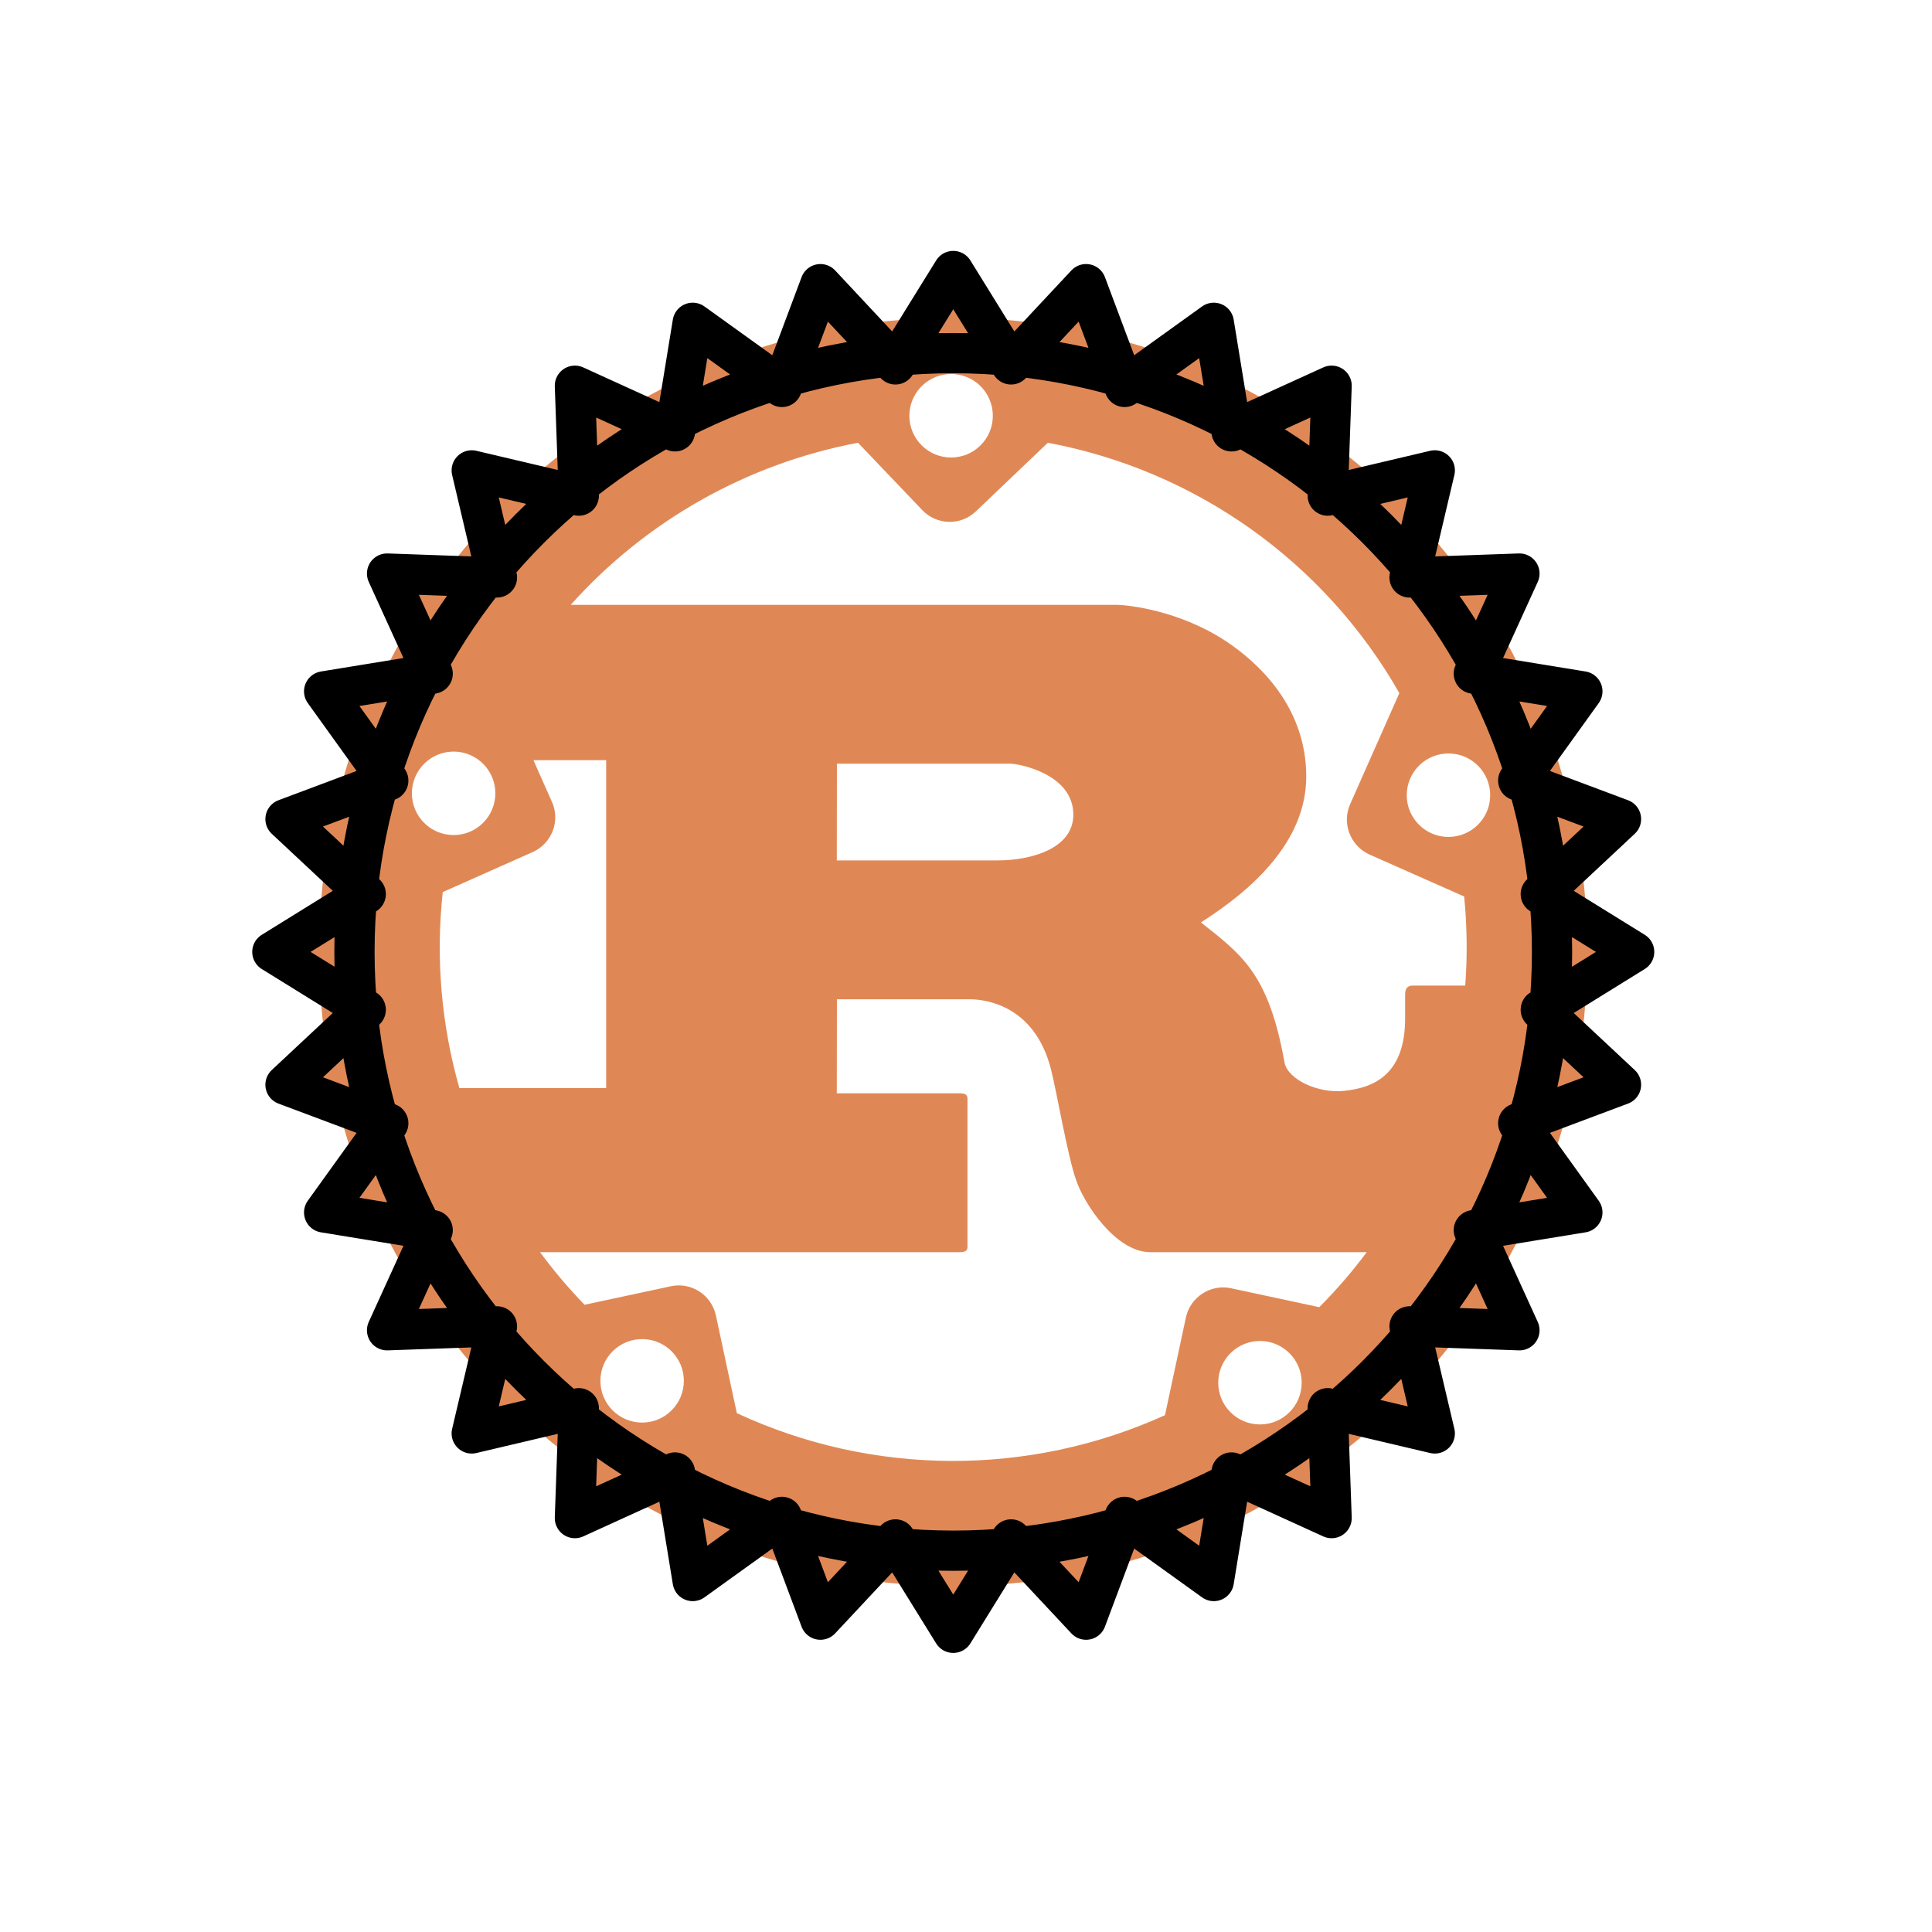
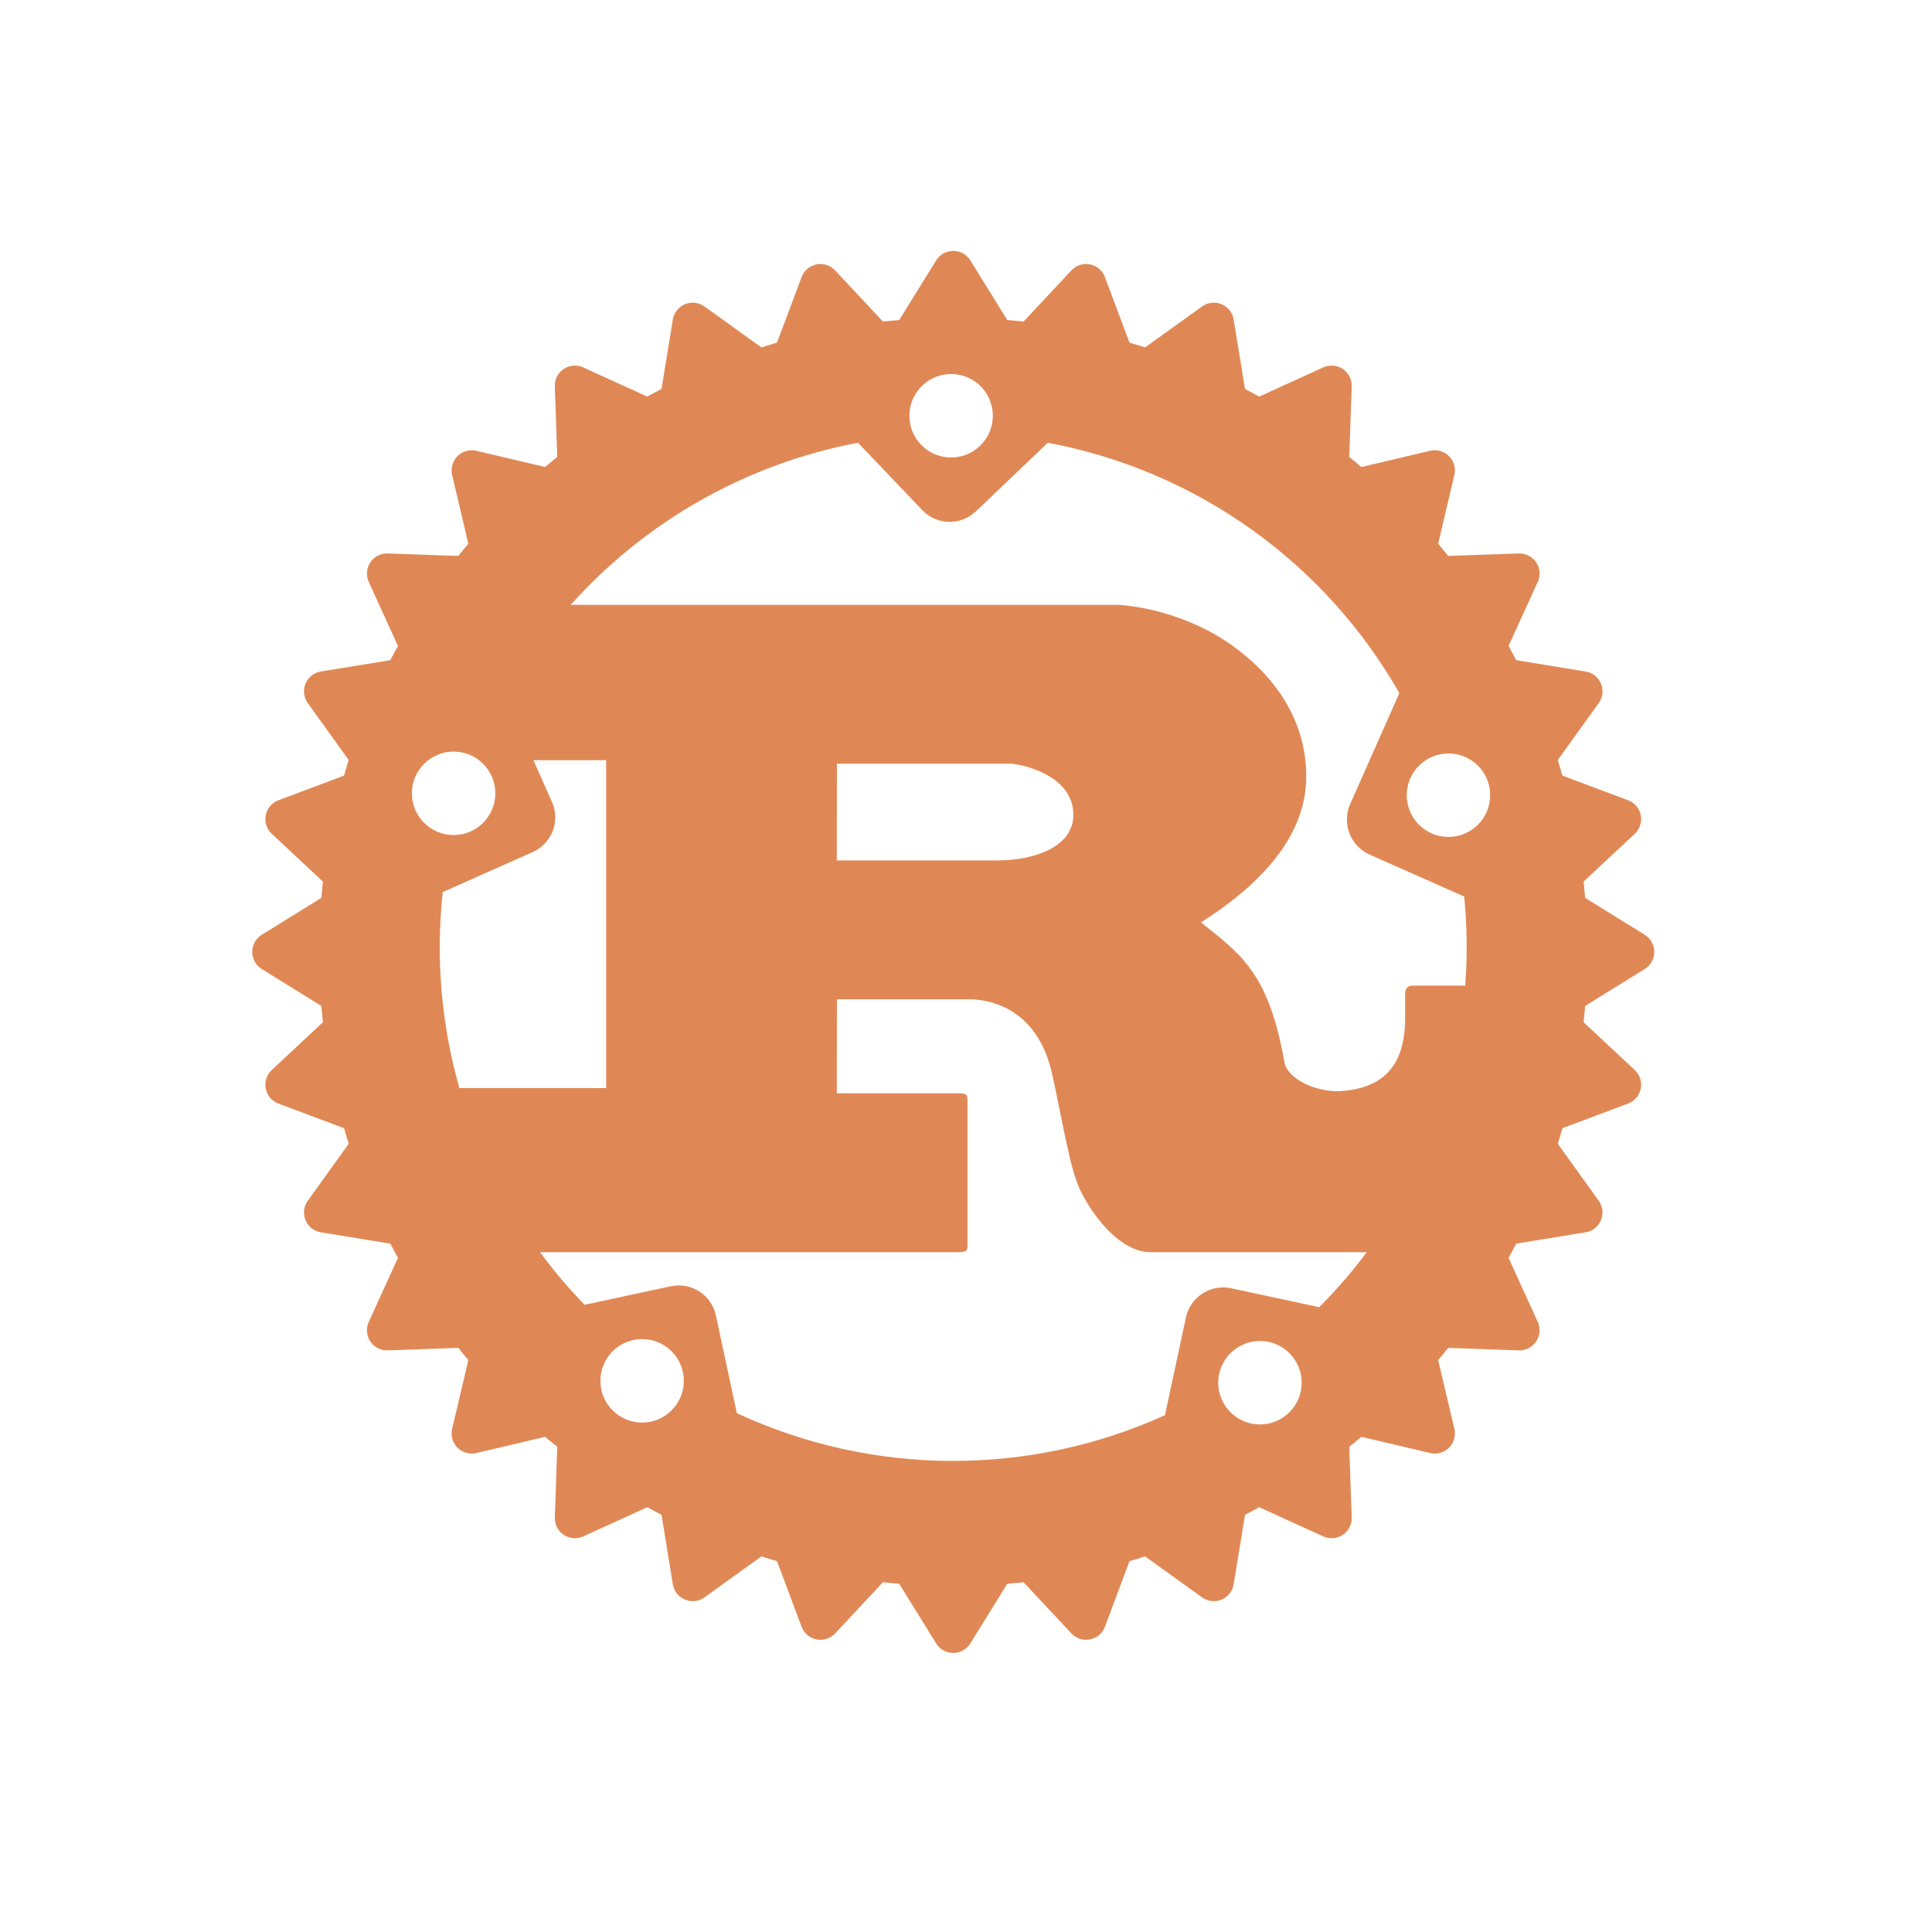
<svg xmlns="http://www.w3.org/2000/svg" viewBox="0 0 144 144" fill="#e08855" height="144" width="144">
  <path d="m71.05 23.68c-26.06 0-47.27 21.22-47.27 47.27s21.22 47.27 47.27 47.27 47.27-21.22 47.27-47.27-21.22-47.27-47.27-47.27zm-.07 4.2a3.1 3.11 0 0 1 3.02 3.11 3.11 3.11 0 0 1 -6.22 0 3.11 3.11 0 0 1 3.2-3.11zm7.12 5.12a38.27 38.27 0 0 1 26.2 18.66l-3.67 8.28c-.63 1.43.02 3.11 1.44 3.75l7.06 3.13a38.27 38.27 0 0 1 .08 6.64h-3.93c-.39 0-.55.26-.55.64v1.8c0 4.24-2.39 5.17-4.49 5.4-2 .23-4.21-.84-4.49-2.06-1.18-6.63-3.14-8.04-6.24-10.49 3.85-2.44 7.85-6.05 7.85-10.87 0-5.21-3.57-8.49-6-10.1-3.42-2.25-7.2-2.7-8.22-2.7h-40.6a38.27 38.27 0 0 1 21.41-12.08l4.79 5.02c1.08 1.13 2.87 1.18 4 .09zm-44.2 23.02a3.11 3.11 0 0 1 3.02 3.11 3.11 3.11 0 0 1 -6.22 0 3.11 3.11 0 0 1 3.2-3.11zm74.15.14a3.11 3.11 0 0 1 3.02 3.11 3.11 3.11 0 0 1 -6.22 0 3.11 3.11 0 0 1 3.2-3.11zm-68.29.5h5.42v24.44h-10.94a38.27 38.27 0 0 1 -1.24-14.61l6.7-2.98c1.43-.64 2.08-2.31 1.44-3.74zm22.62.26h12.91c.67 0 4.71.77 4.71 3.8 0 2.51-3.1 3.41-5.65 3.41h-11.98zm0 17.56h9.89c.9 0 4.83.26 6.08 5.28.39 1.54 1.26 6.56 1.85 8.17.59 1.8 2.98 5.4 5.53 5.4h16.14a38.27 38.27 0 0 1 -3.54 4.1l-6.57-1.41c-1.53-.33-3.04.65-3.37 2.18l-1.56 7.28a38.27 38.27 0 0 1 -31.91-.15l-1.56-7.28c-.33-1.53-1.83-2.51-3.36-2.18l-6.43 1.38a38.27 38.27 0 0 1 -3.32-3.92h31.27c.35 0 .59-.06.59-.39v-11.06c0-.32-.24-.39-.59-.39h-9.15zm-14.43 25.33a3.11 3.11 0 0 1 3.02 3.11 3.11 3.11 0 0 1 -6.22 0 3.11 3.11 0 0 1 3.2-3.11zm46.05.14a3.11 3.11 0 0 1 3.02 3.11 3.11 3.11 0 0 1 -6.22 0 3.11 3.11 0 0 1 3.2-3.11z" />
-   <path d="m115.68 70.95a44.63 44.63 0 0 1 -44.63 44.63 44.63 44.63 0 0 1 -44.63-44.63 44.63 44.63 0 0 1 44.63-44.63 44.63 44.63 0 0 1 44.63 44.63zm-.84-4.31 6.96 4.31-6.96 4.31 5.98 5.59-7.66 2.87 4.78 6.65-8.09 1.32 3.4 7.46-8.19-.29 1.88 7.98-7.98-1.88.29 8.19-7.46-3.4-1.32 8.09-6.65-4.78-2.87 7.66-5.59-5.98-4.31 6.96-4.31-6.96-5.59 5.98-2.87-7.66-6.65 4.78-1.32-8.09-7.46 3.4.29-8.19-7.98 1.88 1.88-7.98-8.19.29 3.4-7.46-8.09-1.32 4.78-6.65-7.66-2.87 5.98-5.59-6.96-4.31 6.96-4.31-5.98-5.59 7.66-2.87-4.78-6.65 8.09-1.32-3.4-7.46 8.19.29-1.88-7.98 7.98 1.88-.29-8.19 7.46 3.4 1.32-8.09 6.65 4.78 2.87-7.66 5.59 5.98 4.31-6.96 4.31 6.96 5.59-5.98 2.87 7.66 6.65-4.78 1.32 8.09 7.46-3.4-.29 8.19 7.98-1.88-1.88 7.98 8.19-.29-3.4 7.46 8.09 1.32-4.78 6.65 7.66 2.87z" fill-rule="evenodd" stroke="#000" stroke-linecap="round" stroke-linejoin="round" stroke-width="3" />
+   <path d="m115.68 70.95a44.63 44.63 0 0 1 -44.63 44.63 44.63 44.63 0 0 1 -44.63-44.63 44.63 44.63 0 0 1 44.63-44.63 44.63 44.63 0 0 1 44.63 44.63zm-.84-4.31 6.96 4.31-6.96 4.31 5.98 5.59-7.66 2.87 4.78 6.65-8.09 1.32 3.4 7.46-8.19-.29 1.88 7.98-7.98-1.88.29 8.19-7.46-3.4-1.32 8.09-6.65-4.78-2.87 7.66-5.59-5.98-4.31 6.96-4.31-6.96-5.59 5.98-2.87-7.66-6.65 4.78-1.32-8.09-7.46 3.4.29-8.19-7.98 1.88 1.88-7.98-8.19.29 3.4-7.46-8.09-1.32 4.78-6.65-7.66-2.87 5.98-5.59-6.96-4.31 6.96-4.31-5.98-5.59 7.66-2.87-4.78-6.65 8.09-1.32-3.4-7.46 8.19.29-1.88-7.98 7.98 1.88-.29-8.19 7.46 3.4 1.32-8.09 6.65 4.78 2.87-7.66 5.59 5.98 4.31-6.96 4.31 6.96 5.59-5.98 2.87 7.66 6.65-4.78 1.32 8.09 7.46-3.4-.29 8.19 7.98-1.88-1.88 7.98 8.19-.29-3.4 7.46 8.09 1.32-4.78 6.65 7.66 2.87z" fill-rule="evenodd" stroke="#e08855" stroke-linecap="round" stroke-linejoin="round" stroke-width="3" />
</svg>
